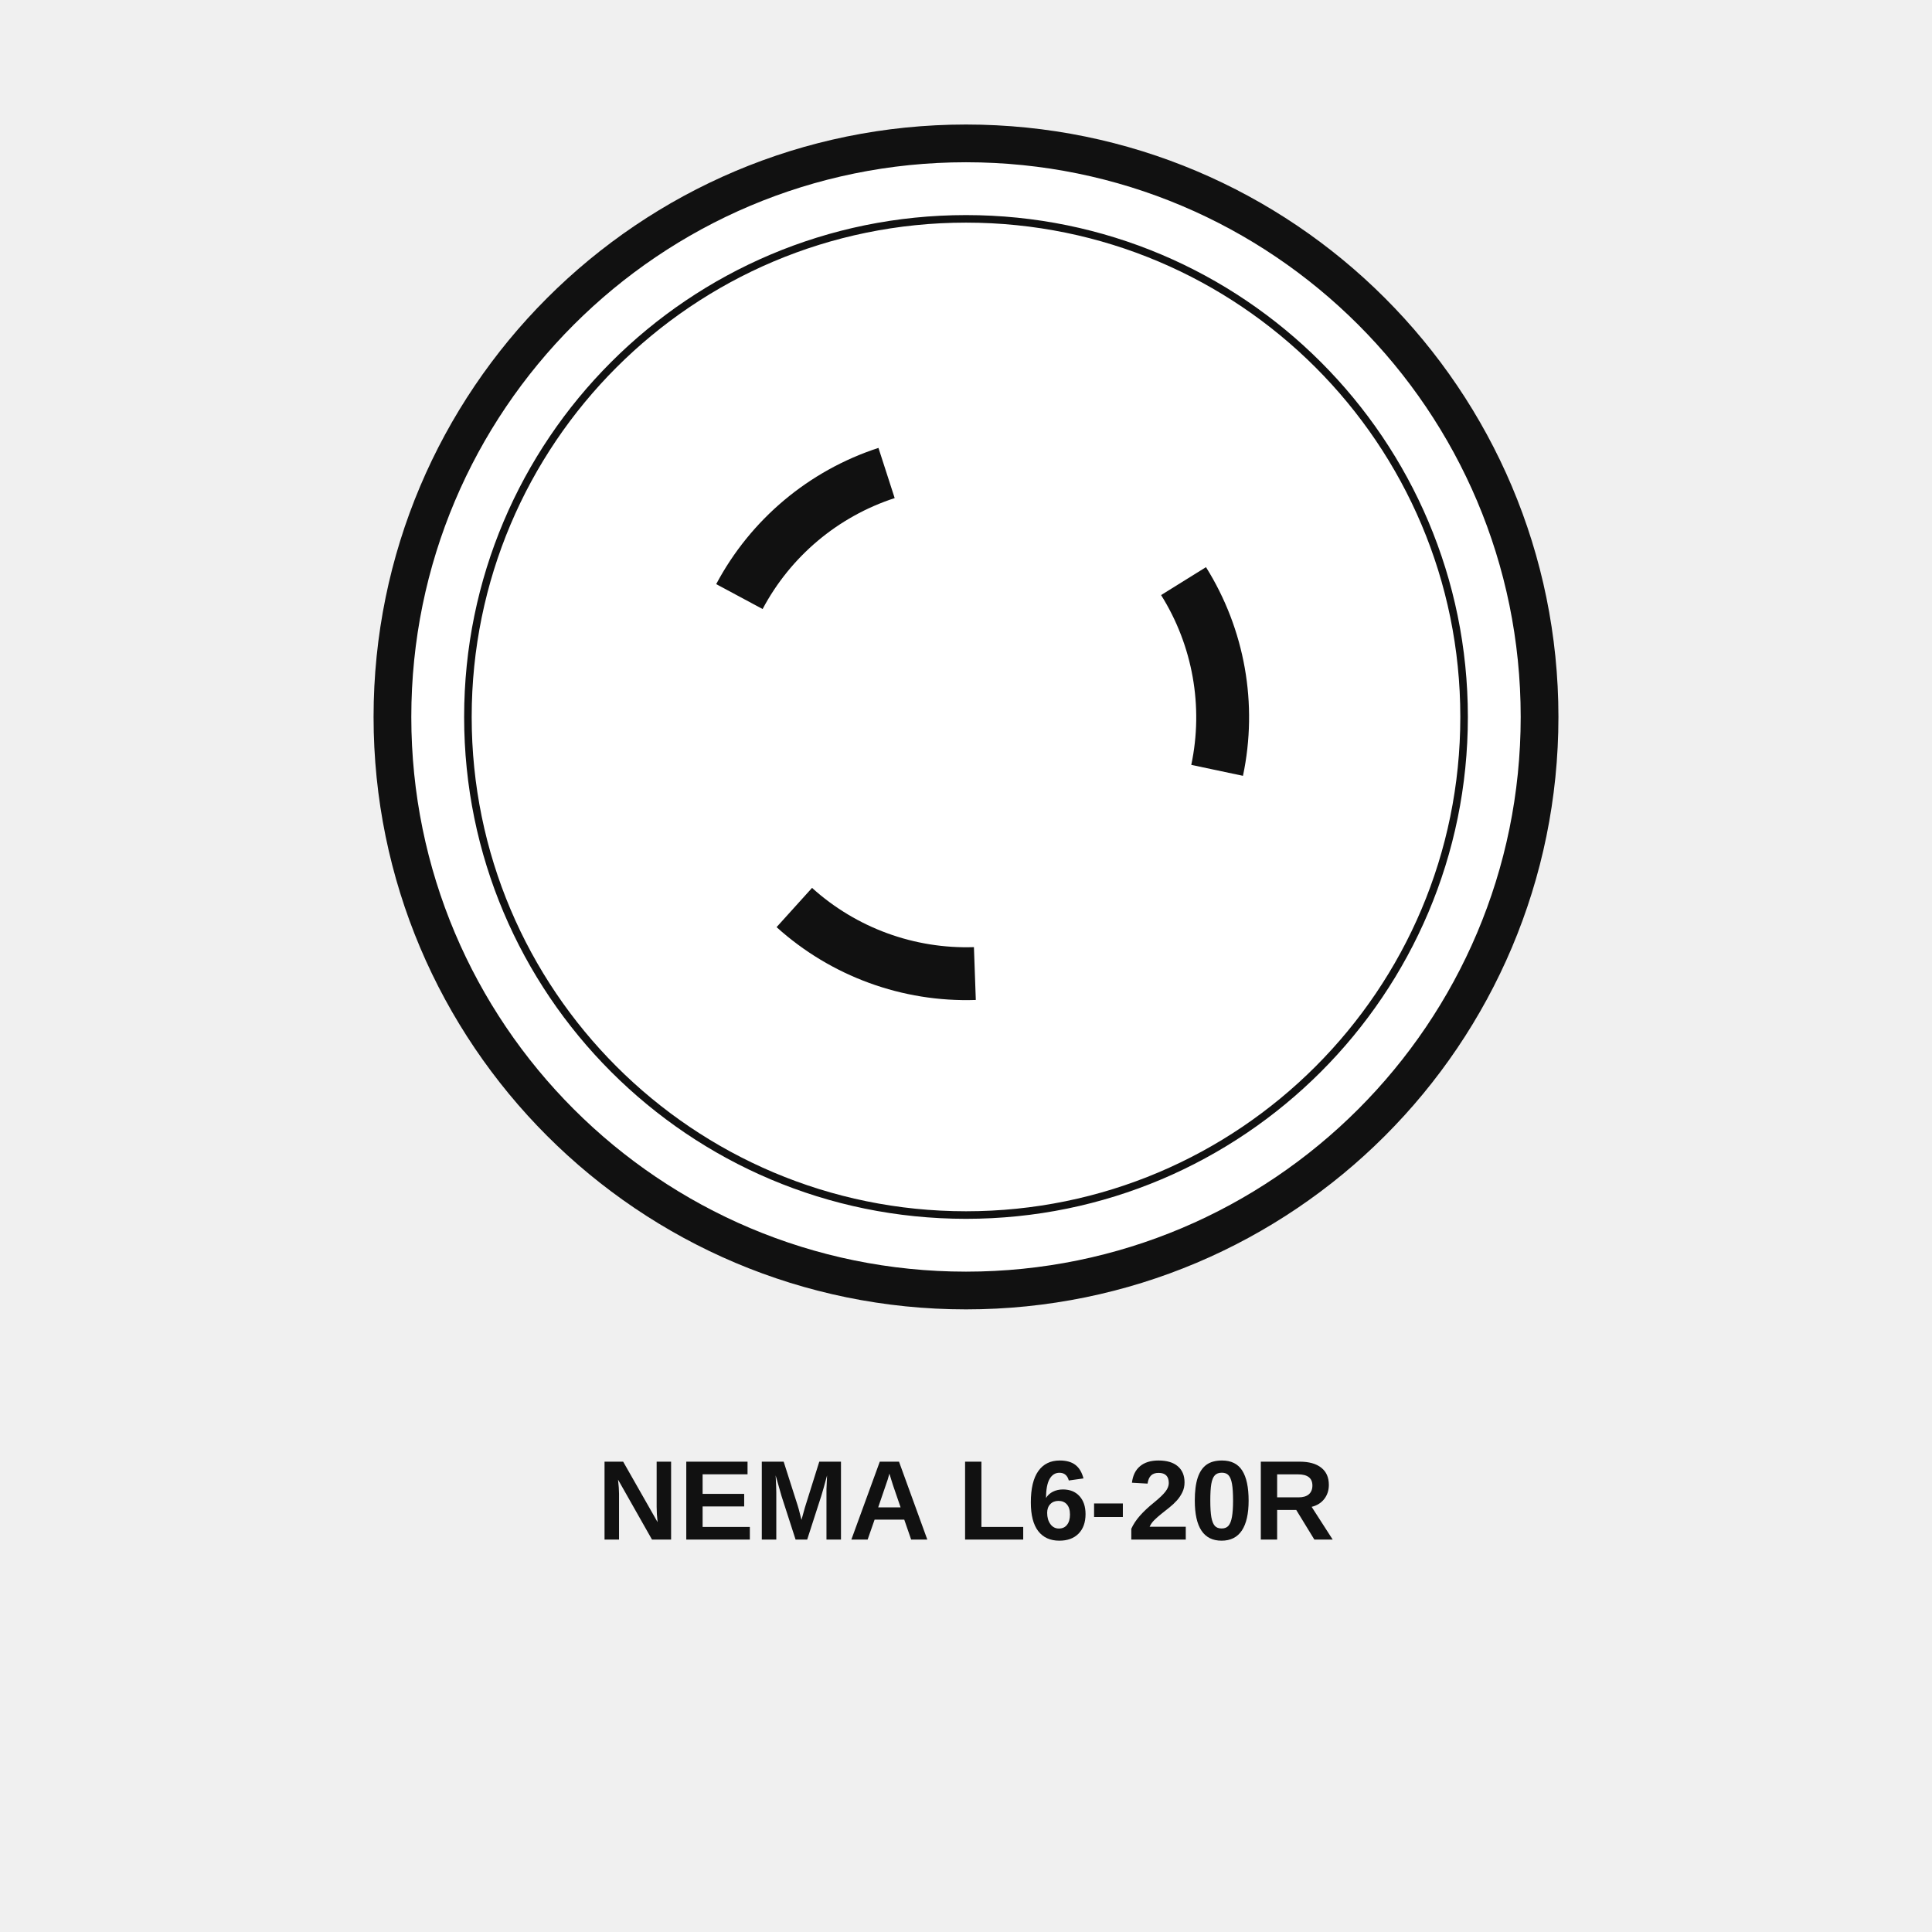
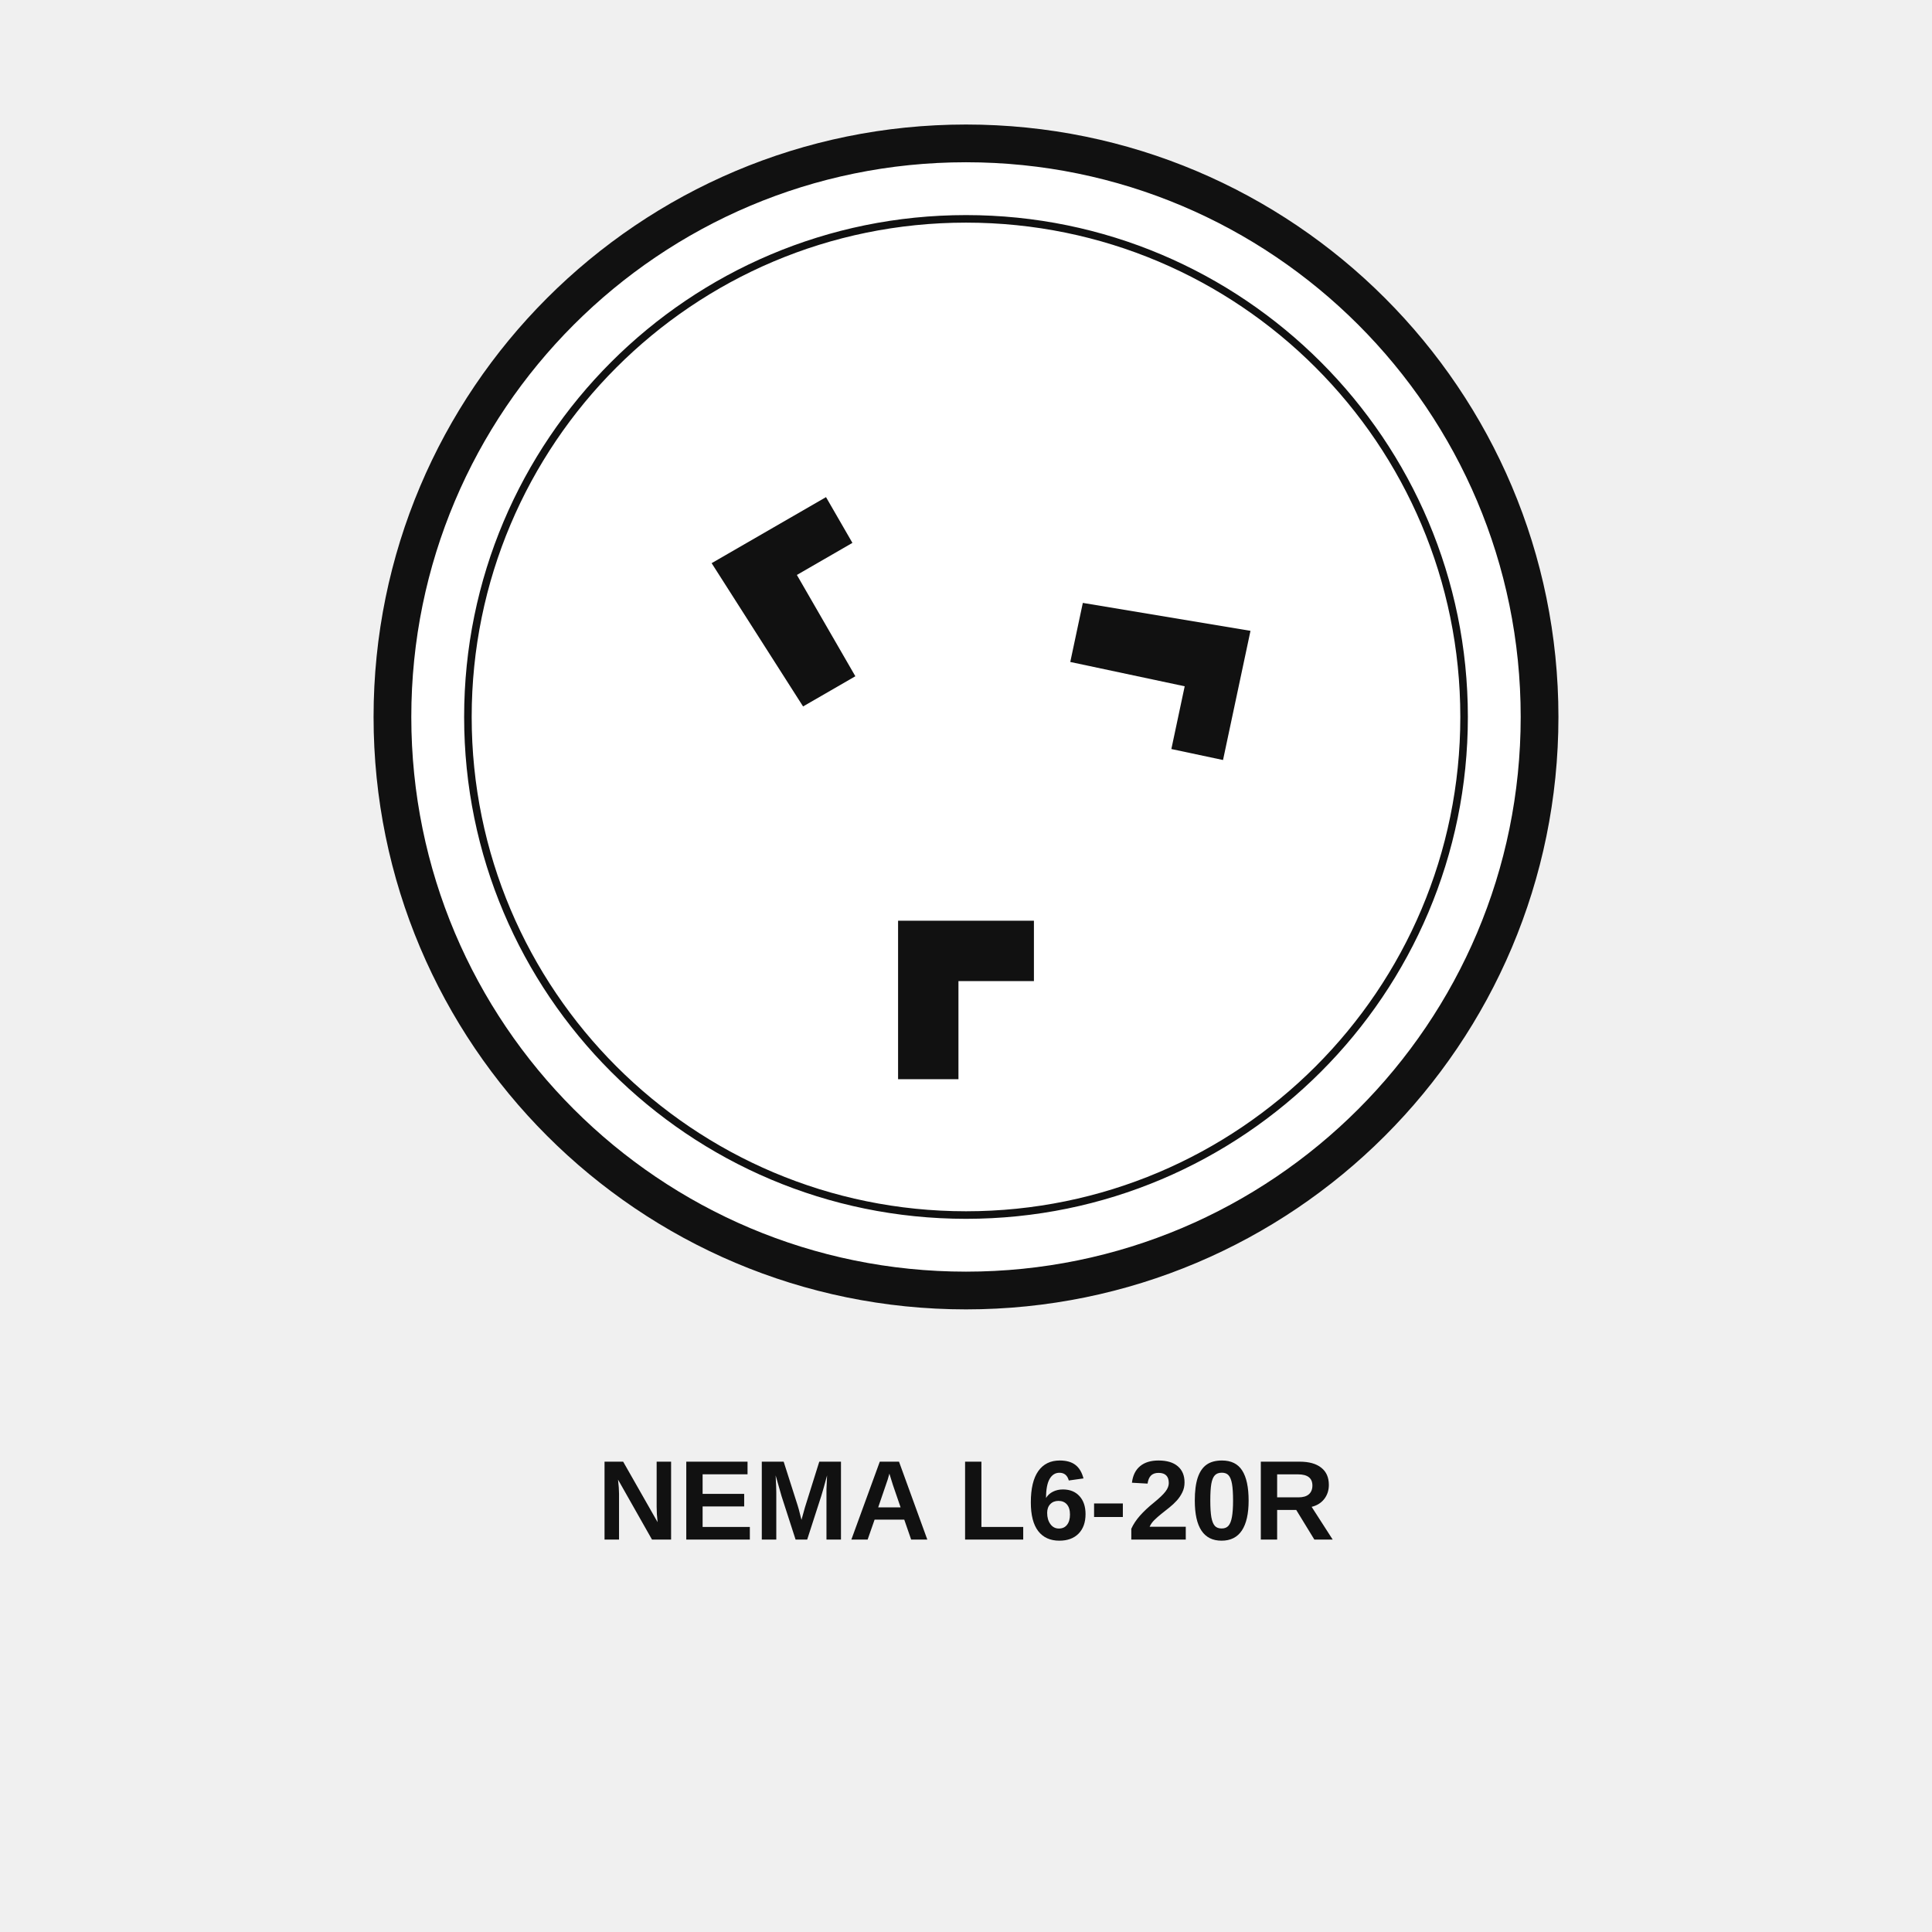
<svg xmlns="http://www.w3.org/2000/svg" width="512" height="512" viewBox="0 0 512 512" role="img" aria-label="NEMA L6-20R receptacle">
  <g>
    <circle cx="256" cy="190" r="152" fill="#fff" stroke="#111" stroke-width="10" />
    <circle cx="256" cy="190" r="132" fill="none" stroke="#111" stroke-width="2" />
-     <path d="M 189.8 154.8 A 75.0 75.0 0 0 1 232.8 118.7 L 237.1 132.0 A 61.0 61.0 0 0 0 202.1 161.4 Z" fill="#111" />
-     <path d="M 319.6 150.3 A 75.0 75.0 0 0 1 329.4 205.6 L 315.7 202.7 A 61.0 61.0 0 0 0 307.7 157.7 Z" fill="#111" />
-     <path d="M 258.6 265.0 A 75.0 75.0 0 0 1 205.8 245.7 L 215.2 235.3 A 61.0 61.0 0 0 0 258.1 251.0 Z" fill="#111" />
+     <path d="M 218 121 L 253 121 L 253 135 L 236 135 L 236 166 L 220 166 Z" fill="#111" transform="rotate(-30 256 190)" />
+     <path d="M 218 121 L 253 121 L 253 135 L 236 135 L 236 166 L 220 166 Z" fill="#111" transform="rotate(102 256 190)" />
+     <path d="M 238 244 L 274 244 L 274 260 L 254 260 L 254 286 L 238 286 Z" fill="#111" />
  </g>
  <text x="256" y="408" text-anchor="middle" font-family="Arial, Helvetica, sans-serif" font-size="30" font-weight="700" fill="#111">NEMA L6-20R</text>
</svg>
